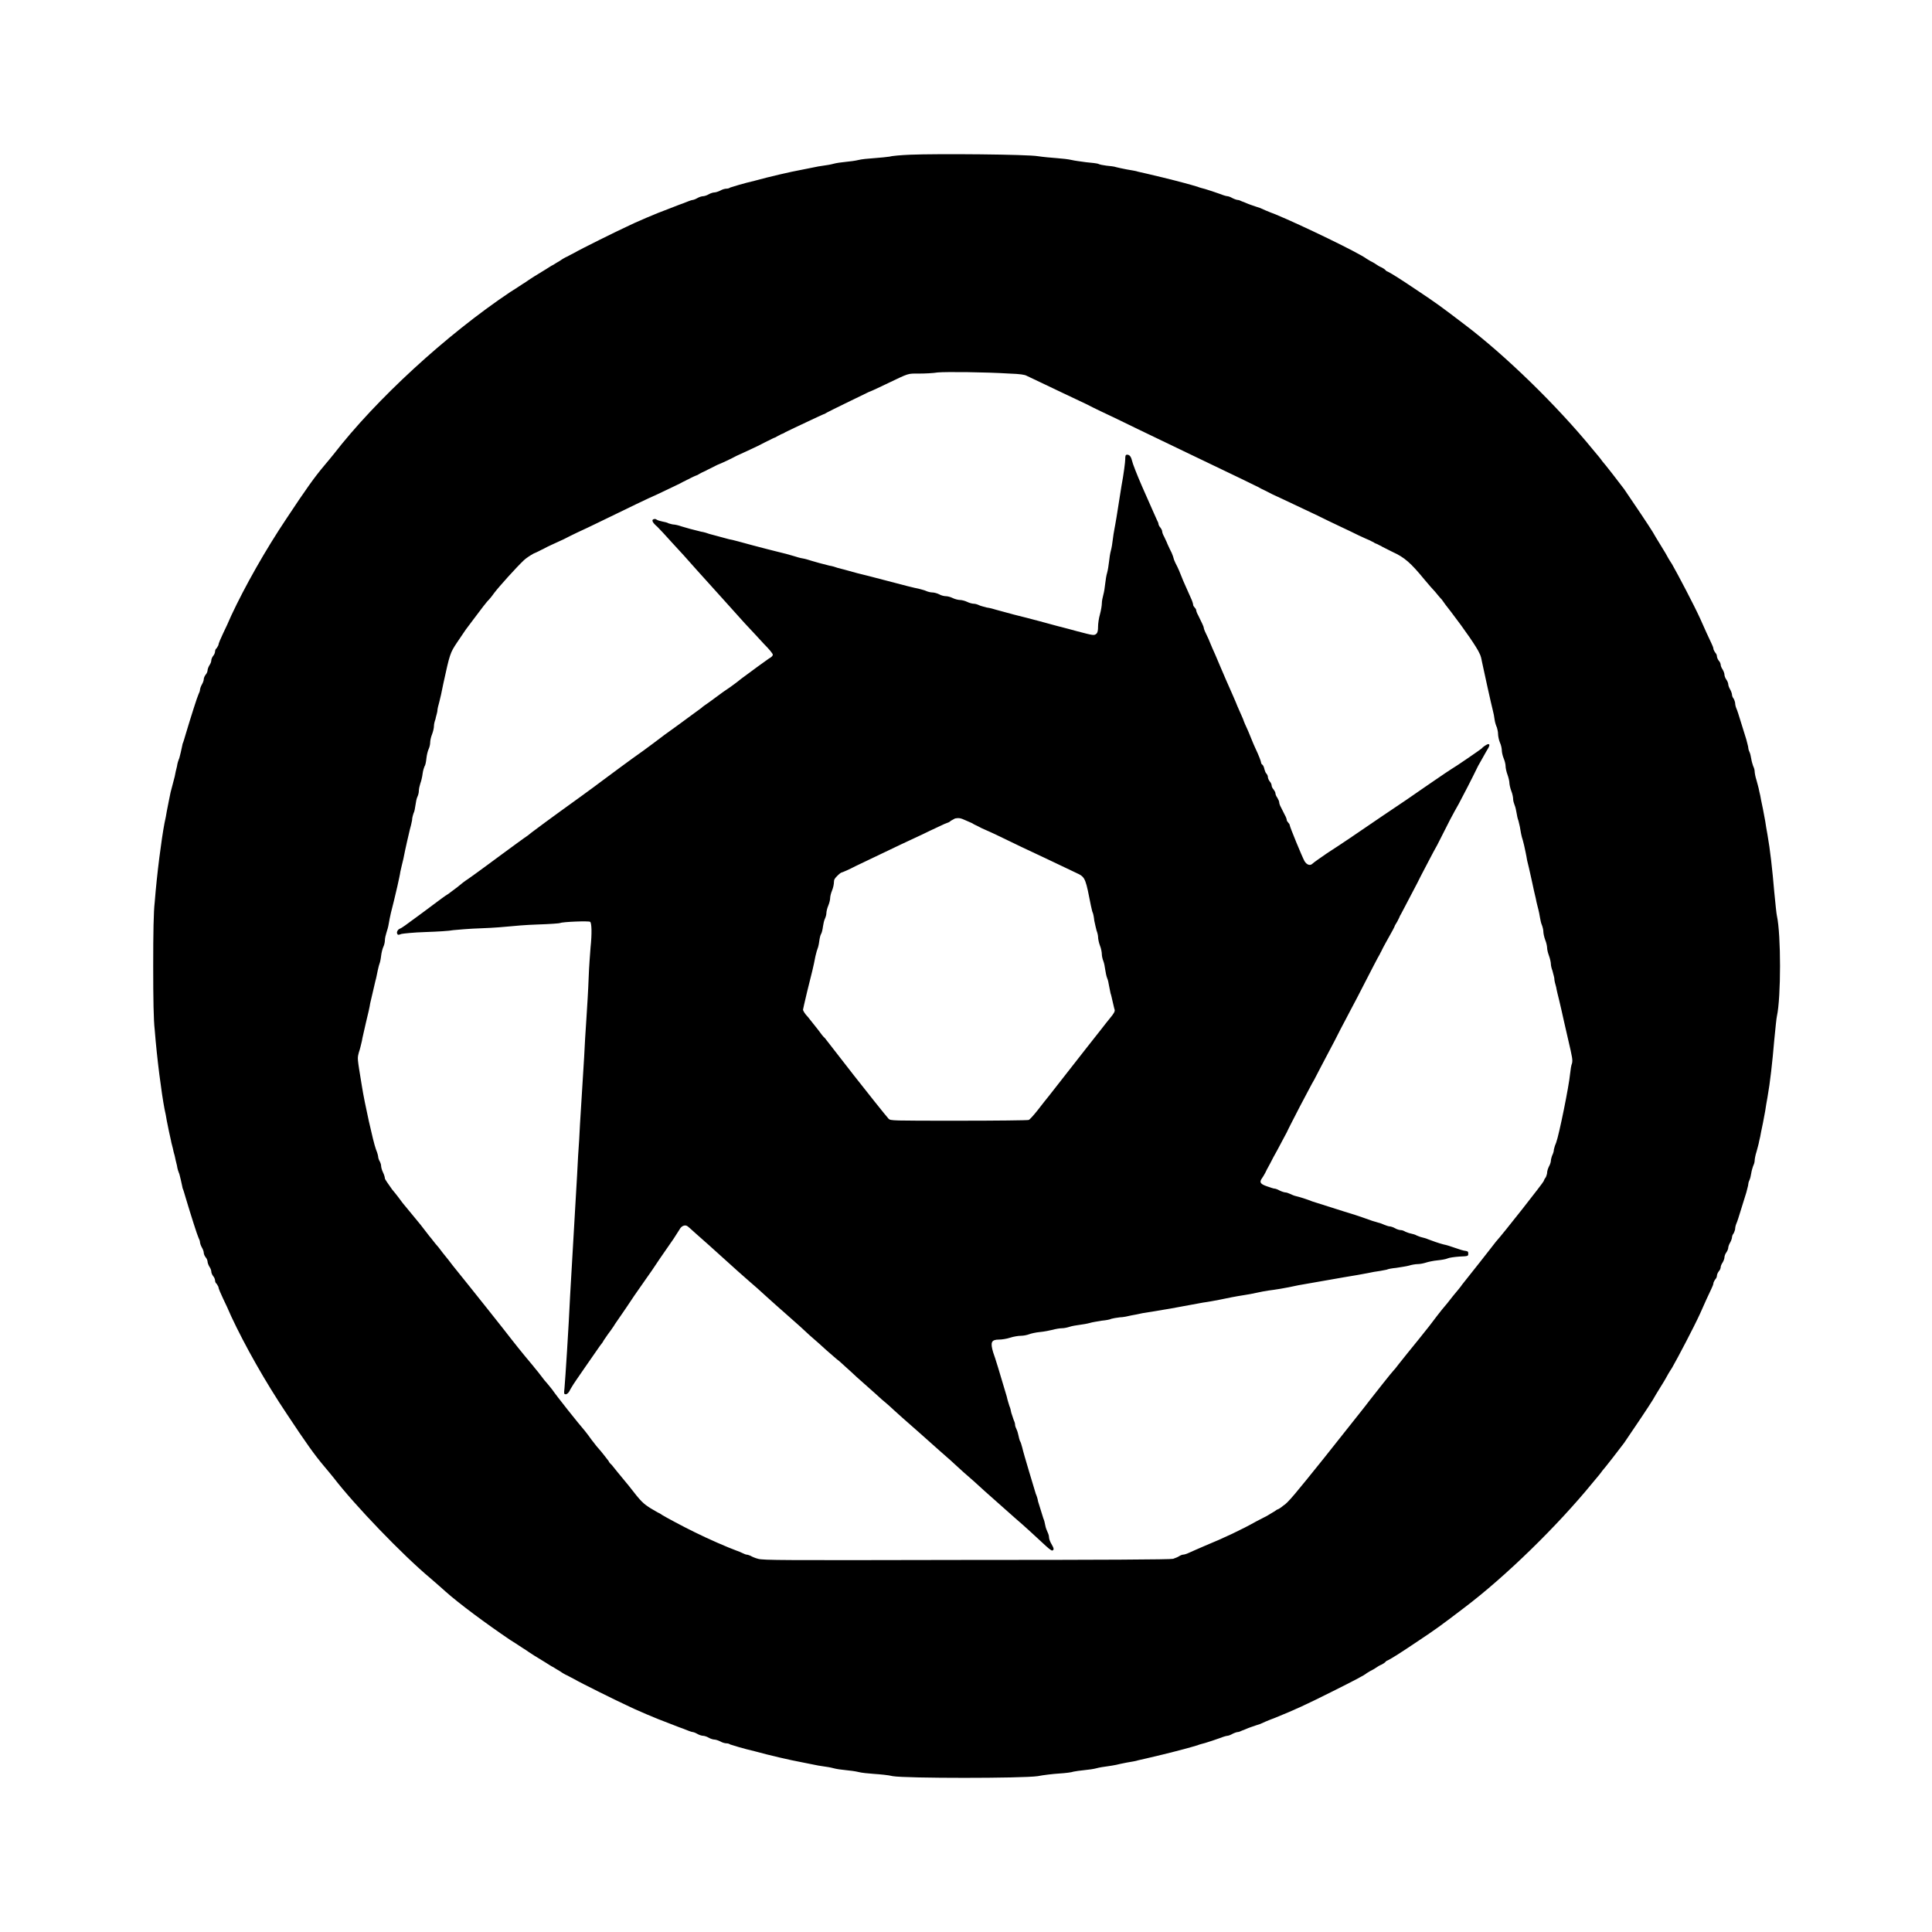
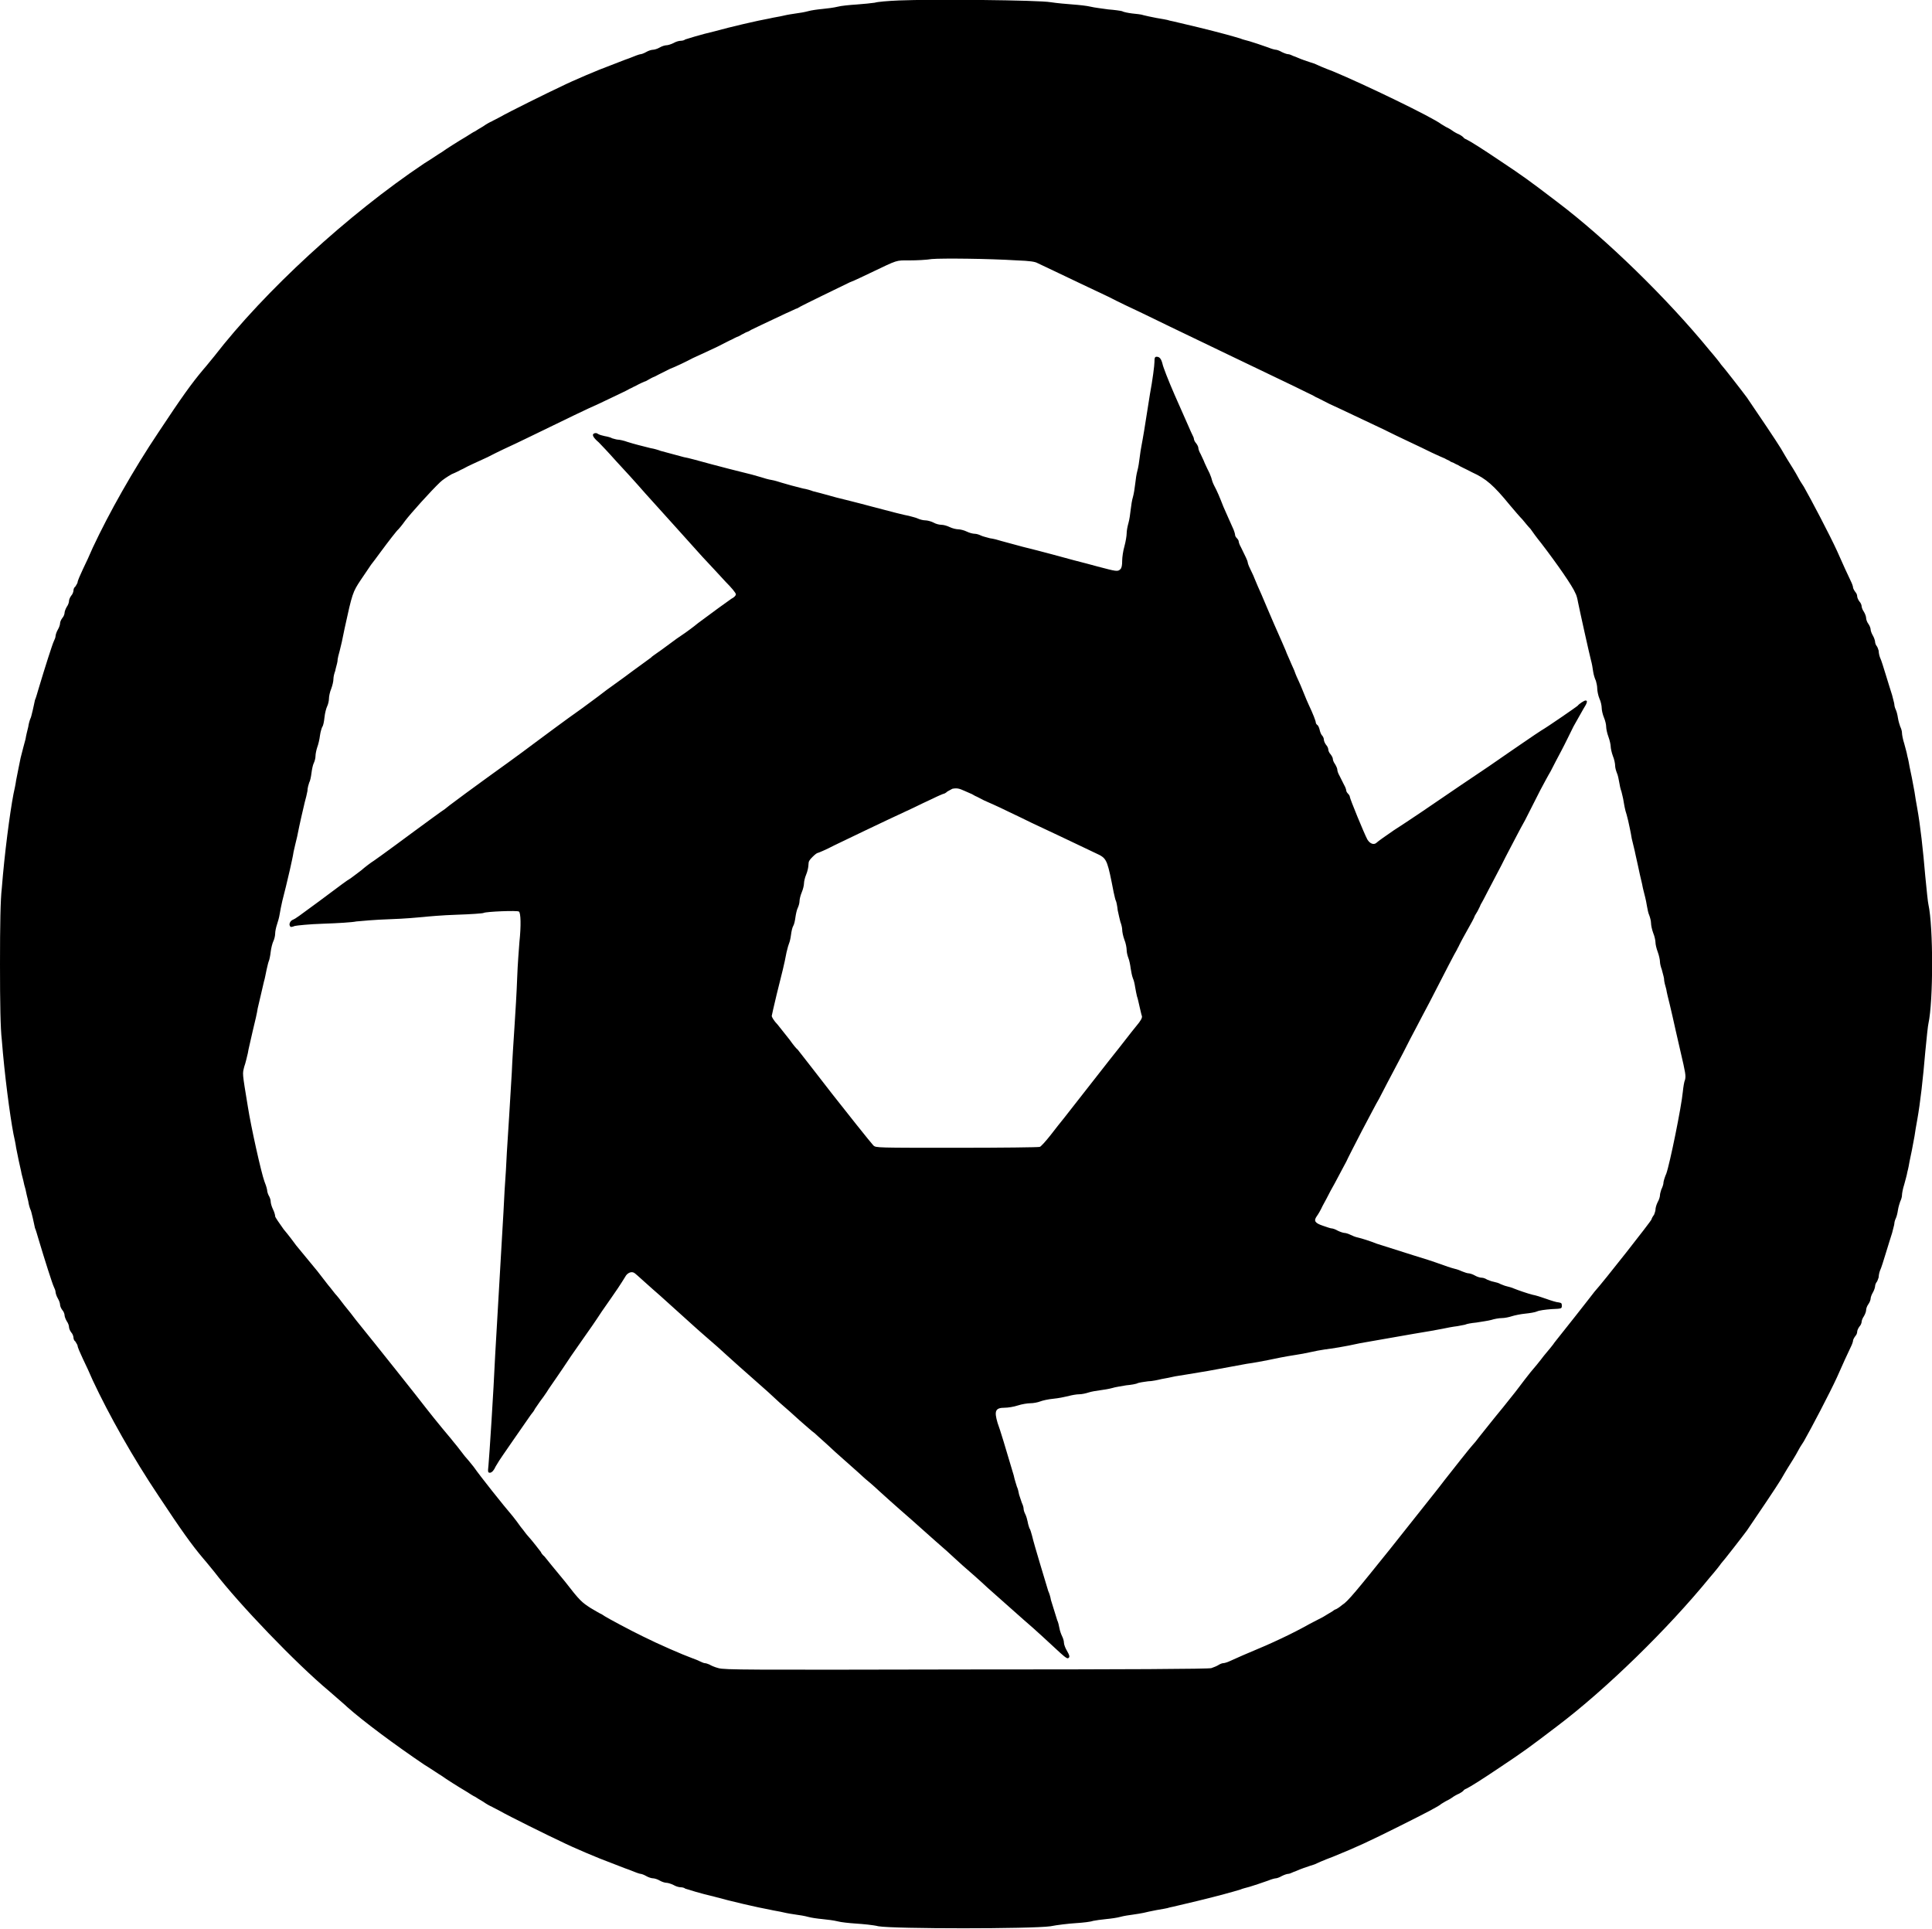
- <svg xmlns="http://www.w3.org/2000/svg" viewBox="0 0 512 512">
+ <svg xmlns="http://www.w3.org/2000/svg" viewBox="40.6 40.9 431.1 430.3">
  <path fill="#000" fill-rule="evenodd" d="M241.2 41C238.8 41.1 236.4 41.3 235.8 41.5C235.1 41.6 233.3 41.8 231.8 41.9C230.2 42 228.2 42.2 227.5 42.4C226.7 42.6 225.2 42.8 224.1 42.9C223 43 221.6 43.2 220.9 43.4C220.2 43.6 219 43.8 218.2 43.9C217.5 44 216.2 44.2 215.4 44.4C214.6 44.6 213.2 44.8 212.4 45C209.6 45.5 203.6 46.9 200 47.9C198.7 48.2 196.8 48.7 195.8 49C194.8 49.3 193.8 49.6 193.5 49.7C193.3 49.9 192.8 50 192.5 50C192.1 50 191.4 50.2 190.9 50.5C190.3 50.8 189.6 51 189.3 51C189 51 188.3 51.2 187.8 51.5C187.3 51.8 186.6 52 186.3 52C186 52 185.3 52.2 184.8 52.5C184.3 52.8 183.7 53 183.5 53C183.3 53 182.2 53.4 181 53.9C179.8 54.3 177.9 55.1 176.8 55.5C174.3 56.4 168.4 58.9 165.8 60.2C163.2 61.4 153.9 66 152.2 67C151.5 67.4 150.6 67.8 150.3 68C150 68.1 149.1 68.6 148.4 69.1C147.7 69.5 146.9 70 146.6 70.2C146.3 70.3 145.4 70.9 144.6 71.4C142.9 72.4 140.2 74.1 139.1 74.9C138.7 75.1 137 76.3 135.2 77.4C118.2 88.8 99.7 105.8 88.4 120.4C87.8 121.1 86.8 122.4 86 123.3C83.3 126.5 81.1 129.6 76 137.3C70.3 145.8 64.9 155.4 61.3 163.1C60.7 164.5 59.7 166.7 59.1 167.9C58.5 169.2 57.9 170.5 57.9 170.9C57.8 171.2 57.5 171.6 57.4 171.8C57.2 171.9 57 172.3 57 172.6C57 172.9 56.8 173.5 56.5 173.8C56.2 174.2 56 174.7 56 175C56 175.3 55.8 175.9 55.5 176.3C55.2 176.8 55 177.4 55 177.7C55 177.9 54.8 178.5 54.5 178.8C54.2 179.2 54 179.7 54 180C54 180.3 53.8 180.9 53.5 181.4C53.2 181.9 53 182.6 53 182.8C53 183.1 52.8 183.6 52.6 184C52.3 184.6 50.6 189.9 49.2 194.6C48.9 195.6 48.6 196.7 48.4 197.1C48.3 197.5 48.1 198.6 47.9 199.4C47.7 200.2 47.5 201.1 47.4 201.2C47.3 201.4 47 202.3 46.9 203.1C46.7 203.9 46.4 205.1 46.3 205.8C46 206.9 45.6 208.4 45.2 210C45 211.1 44.5 213.3 44.2 215C44.1 215.8 43.8 217.2 43.6 218.1C42.8 222.3 41.6 231.4 41 239.1C40.7 241.6 40.6 247.2 40.6 256C40.6 264.8 40.7 270.4 41 272.9C41.6 280.6 42.8 289.7 43.6 293.9C43.8 294.8 44.1 296.2 44.2 297C44.6 299 45 301 45.3 302.2C45.4 302.9 45.7 303.8 45.8 304.3C45.9 304.8 46.1 305.7 46.3 306.3C46.4 306.9 46.7 308.1 46.9 308.9C47 309.7 47.3 310.6 47.4 310.8C47.5 310.9 47.7 311.8 47.9 312.6C48.1 313.4 48.3 314.5 48.4 314.9C48.6 315.3 48.9 316.4 49.2 317.4C50.6 322.1 52.3 327.4 52.6 328C52.8 328.4 53 328.9 53 329.2C53 329.4 53.2 330.1 53.5 330.6C53.8 331.1 54 331.7 54 332C54 332.3 54.2 332.8 54.5 333.2C54.8 333.5 55 334.1 55 334.3C55 334.6 55.2 335.2 55.5 335.7C55.8 336.1 56 336.7 56 337C56 337.3 56.2 337.8 56.5 338.2C56.8 338.5 57 339.1 57 339.4C57 339.7 57.2 340.1 57.4 340.2C57.5 340.4 57.8 340.8 57.9 341.1C57.9 341.5 58.5 342.8 59.1 344.1C59.7 345.3 60.7 347.5 61.3 348.9C64.9 356.6 70.3 366.2 76 374.7C81.1 382.4 83.3 385.5 86 388.7C86.8 389.6 87.8 390.9 88.4 391.6C94 398.9 106.7 412.1 114 418.2C115.7 419.7 117.6 421.3 118.1 421.8C121.7 425 128.7 430.2 135.2 434.6C137 435.7 138.7 436.9 139.1 437.1C140.2 437.9 142.9 439.6 144.6 440.6C145.4 441.1 146.3 441.7 146.6 441.8C146.9 442 147.7 442.5 148.4 442.9C149.1 443.4 150 443.9 150.3 444C150.6 444.2 151.5 444.6 152.2 445C153.9 446 163.2 450.6 165.8 451.8C168.4 453.1 174.3 455.6 176.8 456.5C177.9 456.9 179.8 457.7 181 458.1C182.2 458.6 183.3 459 183.5 459C183.7 459 184.3 459.2 184.8 459.5C185.3 459.8 186 460 186.3 460C186.6 460 187.3 460.2 187.8 460.5C188.3 460.8 189 461 189.3 461C189.6 461 190.3 461.2 190.9 461.5C191.4 461.8 192.1 462 192.5 462C192.8 462 193.3 462.1 193.5 462.3C193.8 462.4 194.8 462.7 195.8 463C196.8 463.3 198.7 463.8 200 464.1C203.6 465.1 209.6 466.5 212.4 467C213.2 467.2 214.6 467.4 215.4 467.6C216.2 467.8 217.5 468 218.2 468.1C219 468.2 220.2 468.4 220.9 468.6C221.6 468.8 223 469 224.1 469.1C225.2 469.2 226.7 469.4 227.5 469.6C228.2 469.8 230.1 470 231.6 470.1C233.1 470.2 235.4 470.4 236.6 470.7C240.1 471.3 270.8 471.3 275 470.7C276.5 470.4 279.1 470.1 280.7 470C282.3 469.9 284 469.7 284.5 469.5C285 469.4 286.3 469.2 287.4 469.1C288.5 469 289.9 468.8 290.6 468.6C291.3 468.4 292.6 468.2 293.4 468.1C294.2 468 295.3 467.8 295.8 467.7C296.2 467.6 297.5 467.3 298.6 467.1C299.7 466.9 301.1 466.7 301.6 466.5C302.2 466.4 305 465.7 308 465C312.9 463.8 315.4 463.1 317.4 462.5C317.8 462.3 318.7 462.1 319.4 461.9C320.7 461.5 321.6 461.2 323.6 460.5C324.3 460.2 325.1 460 325.3 460C325.5 460 326.1 459.8 326.6 459.5C327.2 459.2 327.8 459 328.1 459C328.3 459 328.8 458.8 329.2 458.6C329.6 458.5 330.6 458 331.5 457.7C332.4 457.4 333.5 457 333.9 456.9C334.3 456.7 336.1 455.9 338 455.2C343.4 453 345.8 451.9 353 448.3C358.8 445.4 361.7 443.9 362.2 443.4C362.5 443.2 362.9 443 363.2 442.8C363.6 442.6 364.2 442.3 364.6 442C365 441.7 365.7 441.3 366.2 441.1C366.6 440.9 367 440.6 367.1 440.5C367.2 440.3 367.5 440.1 367.8 440C368.8 439.5 371.2 438 375.5 435.1C380.6 431.7 381.7 430.9 388 426.1C399 417.8 412.8 404.3 422.1 392.9C423.4 391.4 424.5 390 424.6 389.8C425.1 389.3 429.6 383.5 430.4 382.4C433 378.6 437.1 372.5 438 371C438.3 370.5 439.2 368.9 440.1 367.5C441 366.1 441.9 364.5 442.1 364.1C442.3 363.7 442.8 363 443.1 362.5C444.7 359.7 448.9 351.7 450.5 348.2C451.6 345.7 453.1 342.4 453.6 341.4C453.8 341 454.1 340.3 454.1 339.9C454.2 339.6 454.5 339.1 454.6 339C454.8 338.8 455 338.4 455 338.1C455 337.8 455.2 337.3 455.5 336.9C455.8 336.6 456 336.1 456 335.8C456 335.6 456.2 335 456.5 334.6C456.8 334.1 457 333.5 457 333.2C457 332.9 457.2 332.3 457.5 331.9C457.8 331.5 458 330.9 458 330.7C458 330.4 458.2 329.8 458.5 329.3C458.8 328.8 459 328.1 459 327.9C459 327.6 459.2 327.1 459.4 326.9C459.6 326.6 459.7 326.1 459.8 325.9C459.8 325.6 459.9 324.9 460.1 324.4C460.4 323.8 460.9 322.1 461.4 320.5C461.9 318.9 462.5 316.9 462.8 316C463 315.1 463.3 314.2 463.3 313.9C463.3 313.7 463.4 313.2 463.6 312.8C463.8 312.4 464 311.6 464.1 310.9C464.2 310.2 464.5 309.3 464.6 309C464.8 308.6 465 308 465 307.6C465 307.2 465.2 306.1 465.5 305.2C465.7 304.4 466.1 303.1 466.2 302.4C466.4 301.7 466.6 300.6 466.7 300C467 298.7 467.4 296.6 467.8 294.4C467.9 293.6 468.2 291.9 468.4 290.8C469.1 286.9 469.7 281.5 470.2 275.6C470.5 272.5 470.8 269.6 470.9 269.3C472 264.3 472 247.7 470.9 242.7C470.8 242.4 470.5 239.5 470.2 236.4C469.7 230.5 469.1 225.1 468.4 221.2C468.2 220.1 467.9 218.4 467.8 217.6C467.4 215.4 467 213.3 466.7 212C466.6 211.4 466.4 210.3 466.2 209.6C466.1 208.9 465.7 207.6 465.5 206.8C465.2 205.9 465 204.8 465 204.4C465 204 464.8 203.4 464.6 203C464.5 202.7 464.2 201.8 464.1 201.1C464 200.4 463.8 199.6 463.6 199.2C463.4 198.8 463.3 198.3 463.3 198.1C463.3 197.8 463 196.9 462.8 196C462.5 195.1 461.9 193.1 461.4 191.5C460.9 189.9 460.4 188.2 460.1 187.6C459.9 187.1 459.8 186.4 459.8 186.1C459.7 185.8 459.6 185.4 459.4 185.1C459.2 184.9 459 184.4 459 184.1C459 183.9 458.8 183.2 458.5 182.7C458.2 182.2 458 181.6 458 181.3C458 181.1 457.8 180.5 457.5 180.1C457.2 179.7 457 179.1 457 178.8C457 178.5 456.8 177.9 456.5 177.4C456.2 177 456 176.4 456 176.2C456 175.9 455.8 175.4 455.5 175.1C455.2 174.7 455 174.2 455 173.9C455 173.6 454.8 173.2 454.6 173C454.5 172.9 454.2 172.4 454.1 172.1C454.1 171.7 453.8 171 453.6 170.6C453.1 169.6 451.6 166.3 450.5 163.8C448.9 160.3 444.7 152.3 443.1 149.5C442.8 149 442.3 148.3 442.1 147.9C441.9 147.5 441 145.9 440.1 144.5C439.2 143.1 438.3 141.5 438 141C437.1 139.5 433 133.4 430.4 129.6C429.6 128.5 425.1 122.7 424.6 122.2C424.5 122 423.4 120.6 422.1 119.1C412.7 107.6 399 94.2 388 85.9C381.7 81.1 380.6 80.3 375.5 76.9C371.2 74 368.8 72.5 367.8 72C367.5 71.9 367.2 71.7 367.1 71.5C367 71.4 366.6 71.1 366.2 70.9C365.7 70.7 365 70.3 364.6 70C364.2 69.7 363.6 69.4 363.2 69.2C362.9 69 362.5 68.8 362.2 68.6C360.3 67.1 345 59.7 338 56.8C336.1 56.1 334.3 55.3 333.9 55.1C333.5 55 332.4 54.6 331.5 54.3C330.6 54 329.6 53.5 329.2 53.4C328.8 53.2 328.3 53 328.1 53C327.8 53 327.2 52.8 326.6 52.5C326.1 52.2 325.5 52 325.3 52C325.1 52 324.3 51.8 323.6 51.5C321.6 50.8 320.7 50.5 319.4 50.1C318.7 49.9 317.8 49.7 317.4 49.5C315.4 48.9 312.9 48.2 308 47C305 46.3 302.2 45.6 301.6 45.5C301.1 45.3 299.7 45.1 298.6 44.9C297.5 44.7 296.2 44.4 295.8 44.3C295.3 44.1 294.1 44 293.2 43.9C292.4 43.8 291.3 43.6 291 43.4C290.7 43.3 289.2 43.1 287.9 43C286.5 42.8 284.8 42.6 284 42.4C283.2 42.2 281.4 42 280 41.9C278.6 41.8 276.4 41.6 275.1 41.4C272.4 40.9 248.3 40.7 241.2 41M248.5 98.7C247.3 98.9 245.1 99 243.6 99C240.4 99 241.1 98.8 234.8 101.8C233.3 102.5 231.3 103.5 230.2 103.9C227.7 105.1 219.7 109 219.2 109.3C219 109.4 218.7 109.6 218.5 109.7C218.3 109.7 217.2 110.3 216 110.8C211.1 113.1 208.6 114.3 208.2 114.5C208 114.6 207.6 114.9 207.2 115C206.9 115.1 206.5 115.4 206.2 115.5C206 115.6 205.7 115.8 205.5 115.9C204.9 116.1 204.2 116.5 203.8 116.7C203.5 116.8 202.2 117.5 200.8 118.2C199.3 118.9 196.8 120.1 195.2 120.8C193.7 121.6 191.4 122.7 190.1 123.2C188.9 123.8 187.7 124.4 187.5 124.5C187.3 124.6 186.8 124.9 186.5 125C186.2 125.1 185.7 125.4 185.5 125.5C185.3 125.6 185 125.8 184.8 125.9C184.2 126.1 183.4 126.5 183 126.7C182.8 126.8 182.3 127.1 182 127.2C181.7 127.4 181.2 127.6 181 127.7C180.6 128 177.1 129.6 174.2 131C172.1 131.9 166.1 134.8 161.4 137.1C159.3 138.1 156.7 139.4 155.6 139.9C154.5 140.4 151.7 141.7 149.4 142.9C147 144 144.8 145 144.5 145.2C144.2 145.4 143.7 145.6 143.5 145.7C143.3 145.8 142.4 146.3 141.4 146.7C140.5 147.2 139.3 148 138.8 148.5C136.7 150.5 132.3 155.4 131 157.1C130.3 158.1 129.6 158.9 129.5 159C129.2 159.2 127.2 161.8 125.5 164.1C124.7 165.2 123.8 166.4 123.4 166.9C123 167.5 122 169 121.1 170.3C119.3 173 119.2 173.3 117.5 181.1C117.1 183.2 116.6 185.4 116.4 186.1C116.2 186.8 115.9 187.9 115.9 188.5C115.8 189.1 115.5 190 115.4 190.6C115.2 191.1 115 191.9 115 192.4C115 192.9 114.8 193.8 114.5 194.6C114.2 195.3 114 196.3 114 196.8C114 197.3 113.8 198.1 113.6 198.5C113.4 198.9 113.1 200 113 201C112.9 202 112.7 202.9 112.5 203.1C112.4 203.3 112.1 204.2 112 205C111.9 205.9 111.6 207.1 111.4 207.6C111.2 208.2 111 209.1 111 209.6C111 210.1 110.8 210.8 110.6 211.2C110.4 211.6 110.2 212.6 110.1 213.4C110 214.2 109.8 215.2 109.6 215.5C109.5 215.8 109.2 216.7 109.2 217.4C109.1 218 108.8 219.2 108.6 219.9C108.3 221.2 107.5 224.5 106.9 227.6C106.6 228.7 106.3 230.2 106.1 231C106 231.8 105.6 233.5 105.3 234.9C104.6 237.9 104.2 239.6 103.6 241.9C103.4 242.8 103.1 244.2 103 244.9C102.9 245.6 102.6 246.6 102.4 247.2C102.2 247.8 102 248.7 102 249.2C102 249.7 101.8 250.5 101.6 250.9C101.4 251.3 101.1 252.4 101 253.3C100.9 254.2 100.7 255.1 100.6 255.3C100.5 255.5 100.3 256.3 100.1 257.2C99.9 258.1 99.7 259.3 99.5 259.9C99.2 261.3 98.5 264.1 98.1 265.9C98 266.7 97.5 268.9 97 270.9C96.6 272.8 96 275.1 95.9 275.9C95.7 276.7 95.4 278.1 95.1 278.9C94.7 280.6 94.6 279.9 95.9 287.8C96.6 292.3 98.9 302.6 99.6 304.5C99.8 305 100.1 305.8 100.2 306.4C100.2 306.9 100.5 307.6 100.7 307.9C100.8 308.1 101 308.6 101 309C101 309.3 101.2 310.1 101.5 310.7C101.8 311.3 102 312 102 312.3C102 312.5 102.9 313.8 103.9 315.2C105 316.5 106.2 318.1 106.7 318.8C107.6 319.9 108.5 321 111.4 324.5C112.1 325.4 113.2 326.8 113.8 327.6C114.5 328.4 115.2 329.4 115.4 329.6C115.7 329.9 116.6 331 117.4 332.1C118.3 333.2 119.5 334.7 120 335.4C124.7 341.2 134.4 353.4 135.6 355C137.7 357.7 141.1 361.8 141.3 362C141.4 362.1 141.9 362.8 142.6 363.6C143.2 364.4 144 365.4 144.3 365.8C144.6 366.1 145.5 367.2 146.3 368.2C147.6 370.1 153.1 377 155 379.2C155.5 379.8 156.3 380.9 156.8 381.6C157.4 382.3 158 383.2 158.3 383.5C159.5 384.8 161.2 387.1 161.3 387.2C161.3 387.3 161.6 387.8 162.1 388.2C162.5 388.7 164.5 391.2 166.6 393.7C170 398.1 170.4 398.4 172.4 399.7C173.6 400.4 174.6 401 174.7 401C174.7 401 175.1 401.2 175.5 401.5C176.1 401.9 181.3 404.7 184 406C187.6 407.8 192.9 410.1 195.1 410.9C195.7 411.1 196.4 411.4 196.8 411.6C197.2 411.8 197.7 412 197.9 412C198.2 412 198.6 412.2 198.9 412.3C199.2 412.5 200.1 412.9 200.9 413.1C202.3 413.5 206.8 413.5 256.1 413.4C292.4 413.4 310.2 413.3 310.9 413.1C311.5 412.9 312.2 412.6 312.5 412.4C312.8 412.2 313.3 412 313.5 412C313.8 412 314.5 411.8 315.1 411.5C315.6 411.3 317.5 410.4 319.2 409.7C324.3 407.6 329 405.4 332.9 403.2C333.7 402.8 335 402.1 335.8 401.7C336.5 401.3 337.4 400.7 337.8 400.5C338.2 400.2 338.5 400 338.6 400C338.7 400 339.4 399.6 340.1 399C341.3 398.3 343.4 395.7 350.8 386.5C355.9 380.1 360.4 374.4 360.8 373.9C361.3 373.3 362.2 372.1 362.9 371.2C364.7 368.9 368.8 363.7 369.3 363.2C369.5 363 370.1 362.3 370.6 361.6C371.9 360 373.6 357.8 376 354.9C377 353.6 378.6 351.7 379.4 350.6C380.2 349.5 381.4 348 382.1 347.1C382.8 346.3 384.2 344.6 385.1 343.4C386.1 342.2 387.2 340.9 387.5 340.4C387.8 340 389.9 337.4 392.1 334.6C394.2 331.9 396.2 329.4 396.4 329.1C398.4 326.9 409 313.4 409.1 313C409.2 312.6 409.5 312.2 409.7 311.9C409.8 311.6 410 311.1 410 310.8C410 310.4 410.2 309.7 410.5 309.1C410.8 308.6 411 307.9 411 307.6C411 307.2 411.2 306.7 411.3 306.3C411.5 305.9 411.8 305.2 411.8 304.6C411.9 304.1 412.2 303.2 412.4 302.8C413.2 300.6 415.8 287.8 416.1 284.5C416.2 283.5 416.4 282.2 416.6 281.8C416.8 280.9 416.7 280.3 415.6 275.6C415.4 274.8 414.9 272.6 414.5 270.8C414.1 268.9 413.5 266.4 413.2 265.1C412.9 263.9 412.5 262.3 412.4 261.6C412.2 260.9 411.9 259.9 411.9 259.2C411.8 258.6 411.5 257.7 411.4 257.2C411.2 256.7 411 255.9 411 255.5C411 255.1 410.8 254.1 410.5 253.3C410.2 252.5 410 251.6 410 251.2C410 250.8 409.8 249.8 409.5 249.1C409.2 248.3 409 247.3 409 246.8C409 246.4 408.8 245.6 408.6 245.1C408.4 244.7 408.2 243.7 408.1 243.1C408 242.4 407.8 241.5 407.7 241.1C407.6 240.6 407.2 239.3 407 238.1C406.7 236.9 406.3 235.1 406.1 234.1C405.9 233.2 405.6 231.9 405.5 231.4C405.4 230.8 405 229.3 404.7 228C404.5 226.7 404.1 224.9 403.9 224C403.7 223.1 403.4 222.1 403.3 221.8C403.2 221.4 403 220.5 402.9 219.8C402.8 219 402.5 218 402.4 217.5C402.2 217 402 216.1 401.9 215.4C401.8 214.8 401.6 213.8 401.4 213.4C401.2 212.9 401 212.2 401 211.8C401 211.3 400.8 210.3 400.5 209.6C400.2 208.8 400 207.8 400 207.4C400 207.1 399.8 206.1 399.5 205.3C399.2 204.5 399 203.5 399 203.1C399 202.6 398.8 201.7 398.5 201C398.2 200.3 398 199.3 398 198.9C398 198.4 397.8 197.4 397.5 196.8C397.2 196.1 397 195 397 194.5C397 193.9 396.8 193.2 396.7 192.8C396.5 192.4 396.2 191.5 396.1 190.8C396 190 395.8 188.9 395.6 188.2C395.3 187.1 393.1 177.2 392.7 175.2C392.6 174.6 392.4 173.7 392.1 173.2C391.5 171.7 388.1 166.8 384.5 162.1C383.6 161 382.5 159.5 382.1 158.9C381.6 158.4 380.8 157.4 380.3 156.8C379.8 156.3 378.5 154.8 377.5 153.6C373.9 149.2 372.2 147.7 369.1 146.3C367.6 145.5 366.2 144.9 366 144.7C365.8 144.6 365.3 144.4 365 144.2C364.7 144.1 364.2 143.9 364 143.7C363.8 143.6 363.3 143.4 363 143.2C362.7 143.1 361.4 142.5 360.1 141.9C358.9 141.3 356.6 140.2 355.1 139.5C353.6 138.8 350.9 137.5 349.1 136.6C344.8 134.6 340.5 132.5 337.2 131C335.8 130.3 334.5 129.6 334.2 129.5C334 129.4 333.7 129.2 333.5 129.1C333.3 129 331.4 128.1 329.4 127.1C322.1 123.6 317.3 121.3 314.6 120C311.9 118.7 309 117.3 301.5 113.7C299.4 112.7 296.4 111.2 294.9 110.5C293.4 109.8 290.2 108.3 287.9 107.1C283 104.8 280.1 103.4 275.9 101.4C274.2 100.6 272.5 99.8 272.1 99.6C271.6 99.3 270.4 99.1 267.5 99C261.1 98.6 250.8 98.5 248.5 98.7M298.2 121.7C298.2 122.4 297.8 125.6 297.2 128.8C296.7 132 296.1 135.7 295.9 137C295.7 138.3 295.4 139.8 295.3 140.4C295.2 140.9 295 142.1 294.9 143C294.8 143.9 294.6 145.2 294.4 145.9C294.2 146.6 294 147.9 293.9 148.9C293.8 149.8 293.6 151.1 293.4 151.8C293.2 152.4 293 153.7 292.9 154.6C292.8 155.6 292.6 156.9 292.4 157.6C292.2 158.3 292 159.3 292 159.9C292 160.4 291.8 161.7 291.5 162.8C291.2 163.8 291 165.3 291 166C291 167 290.9 167.6 290.6 167.9C290 168.5 289.7 168.4 285.5 167.3C284.5 167 282.1 166.4 280.2 165.9C278.4 165.4 276.2 164.8 275.4 164.6C273.5 164.1 270.5 163.3 268.8 162.9C265.9 162.1 265.1 161.9 264 161.6C263.4 161.4 262.3 161.1 261.5 161C260.8 160.8 259.9 160.6 259.5 160.4C259.1 160.2 258.5 160 258.1 160C257.7 160 256.9 159.8 256.3 159.5C255.7 159.2 254.8 159 254.4 159C254 159 253.1 158.8 252.5 158.5C251.9 158.2 251.1 158 250.7 158C250.2 158 249.4 157.8 248.9 157.5C248.3 157.2 247.5 157 247 157C246.6 157 245.8 156.8 245.4 156.6C245 156.4 244.1 156.2 243.4 156C242.7 155.9 239.1 155 235.4 154C231.7 153 228 152.1 227.2 151.9C224 151 222.8 150.7 222 150.5C221.5 150.3 220.5 150 219.8 149.9C217.8 149.4 216.3 149 215 148.6C214.4 148.4 213.4 148.1 212.8 148C212.1 147.9 211.1 147.6 210.5 147.4C209.2 147 207.7 146.6 205.6 146.1C204.8 145.9 202 145.2 199.4 144.5C196.8 143.8 194 143 193.2 142.9C190.2 142.1 188.8 141.7 188 141.5C187.5 141.3 186.5 141 185.8 140.9C183.4 140.3 182.2 140 180.6 139.5C179.8 139.2 178.8 139 178.5 139C178.2 139 177.6 138.8 177.2 138.7C176.9 138.5 176.1 138.3 175.5 138.2C175 138.1 174.3 137.9 174 137.7C173.8 137.5 173.4 137.5 173.2 137.6C172.6 137.8 172.9 138.5 174.2 139.6C174.7 140.1 176.5 142 178 143.7C179.6 145.4 182.6 148.7 184.6 151C189.5 156.4 193.6 161 197.3 165.1C199 166.9 201.3 169.4 202.5 170.7C203.8 172 204.8 173.2 204.8 173.5C204.8 173.8 204.4 174.2 203.8 174.5C202.8 175.2 199.6 177.5 196.4 179.9C195.2 180.9 193.9 181.8 193.5 182.1C193.2 182.3 192.3 182.9 191.6 183.4C190.9 183.9 189.4 185 188.2 185.9C187.1 186.7 186 187.4 185.9 187.6C185.4 188 182.7 189.9 179.9 192C178.3 193.2 176.1 194.7 175.1 195.5C174.1 196.3 172 197.8 170.4 199C166.7 201.6 161.9 205.2 159.6 206.9C158.7 207.6 156.1 209.5 153.9 211.1C151.7 212.7 149.3 214.4 148.5 215C147.1 216 141.8 219.9 140.9 220.6C140.6 220.8 140.2 221.2 139.9 221.4C139.4 221.7 134.9 225 133 226.4C132.2 227 125.7 231.8 124.1 232.9C123.3 233.4 122 234.4 121.2 235.1C120.3 235.8 119.2 236.6 118.8 236.9C117.8 237.5 117.3 237.9 111.8 242C107.2 245.4 106.5 245.9 106 246.1C105.4 246.3 105 247.1 105.3 247.5C105.4 247.8 105.6 247.8 106.4 247.5C106.9 247.4 109.5 247.1 112.8 247C115.9 246.9 119.2 246.7 120.1 246.5C121.1 246.4 124.4 246.1 127.6 246C130.8 245.9 134.1 245.6 135.1 245.5C136 245.4 139.3 245.1 142.5 245C145.7 244.9 148.4 244.7 148.5 244.6C149 244.3 156.1 244 156.4 244.3C156.8 244.6 156.9 247.4 156.5 251.1C156.4 252.5 156.1 256.1 156 259.1C155.9 262.1 155.6 267 155.4 270C155.2 273 154.9 277.6 154.8 280.2C154.4 287 154 293.4 153.7 298C153.6 300.1 153.4 303.9 153.2 306.4C153.1 308.9 152.8 313.7 152.6 317.2C152 328 151.5 335.8 151.1 343.1C150.7 351.9 149.8 365.6 149.6 367.8C149.4 369.5 149.5 369.5 150 369.5C150.4 369.4 150.8 369 151.2 368.1C151.6 367.4 152.3 366.3 152.8 365.6C153.6 364.4 156.2 360.7 158.2 357.8C158.8 356.9 159.4 356.1 159.5 356C159.6 355.9 159.8 355.6 160 355.2C160.2 354.9 160.7 354.2 161.1 353.6C161.5 353.1 162.2 352.1 162.6 351.5C163 350.8 164.1 349.3 164.9 348.1C165.7 346.9 166.7 345.5 167 345C167.6 344.1 167.9 343.6 171 339.2C171.8 338.1 173.6 335.5 174.9 333.5C176.3 331.5 177.9 329.2 178.5 328.3C179.1 327.4 179.8 326.3 180.1 325.8C180.5 325 181.4 324.5 182.1 324.9C182.3 325 183.3 325.9 184.4 326.9C185.5 327.9 187.1 329.3 187.9 330C190 331.9 193.2 334.8 194 335.5C194.8 336.2 195.5 336.9 198.5 339.5C199.7 340.5 201.7 342.3 203 343.5C204.3 344.7 206.8 346.9 208.5 348.4C210.2 349.9 211.8 351.3 212 351.5C212.2 351.7 213.4 352.8 214.6 353.9C215.9 355 217.9 356.8 219.1 357.9C220.4 359 221.8 360.3 222.4 360.7C222.9 361.2 225 363 227 364.9C229 366.7 232 369.3 233.6 370.8C235.3 372.2 236.7 373.5 236.9 373.7C237 373.8 240.2 376.7 244 380C247.8 383.4 251.3 386.5 251.9 387C252.4 387.5 254 388.9 255.4 390.2C256.8 391.4 259.3 393.6 261 395.2C262.7 396.7 266.3 399.9 269 402.3C271.7 404.6 274.9 407.6 276.2 408.8C277.7 410.2 278.6 411 278.9 410.9C279.4 410.7 279.3 410.3 278.6 409.1C278.3 408.6 278 407.8 278 407.4C278 407 277.8 406.4 277.6 406C277.4 405.6 277.1 404.8 277 404.2C276.9 403.6 276.7 402.8 276.5 402.4C276.1 401.1 275.5 399.2 275.1 397.9C275 397.2 274.7 396.3 274.5 395.9C274 394.2 271.3 385.4 270.9 383.6C270.7 382.9 270.5 382.1 270.3 381.9C270.2 381.6 270 381 269.9 380.4C269.8 379.9 269.6 379.2 269.4 378.8C269.2 378.4 269 377.9 269 377.5C269 377.2 268.8 376.6 268.6 376.2C268.4 375.7 268.2 374.9 268 374.4C267.9 373.8 267.7 373 267.5 372.6C267.4 372.2 267 371.1 266.8 370.1C265 364 263.7 359.7 263.2 358.4C262.4 355.7 262.7 355 264.8 355C265.5 355 266.8 354.8 267.7 354.5C268.6 354.2 269.9 354 270.5 354C271.2 354 272.2 353.8 272.7 353.6C273.2 353.4 274.5 353.1 275.6 353C276.7 352.9 278.2 352.6 279 352.4C279.7 352.2 280.8 352 281.4 352C282 352 282.9 351.8 283.5 351.6C284.1 351.4 285.3 351.2 286.1 351.1C286.9 351 288.1 350.8 288.8 350.6C289.4 350.4 290.8 350.2 291.9 350C293 349.9 294.2 349.7 294.5 349.5C294.8 349.4 295.9 349.2 296.8 349.1C297.6 349.1 299 348.8 299.8 348.6C300.5 348.5 301.9 348.2 302.8 348C303.6 347.9 307 347.3 310.1 346.8C313.3 346.2 317.2 345.5 318.8 345.2C320.3 345 322.4 344.6 323.4 344.4C325.3 344 327.2 343.6 329.8 343.2C330.6 343.1 332.1 342.8 333 342.6C333.9 342.4 335.4 342.1 336.2 342C337.8 341.8 340.5 341.4 344.1 340.6C346.3 340.2 350.4 339.5 356.1 338.5C358.6 338.1 361.4 337.6 362.4 337.4C363.3 337.2 364.9 336.9 365.8 336.8C366.7 336.6 367.6 336.5 367.7 336.4C367.9 336.3 368.9 336.1 370 336C371.2 335.8 372.7 335.6 373.4 335.4C374 335.2 375.1 335 375.7 335C376.3 335 377.3 334.8 377.9 334.6C378.5 334.4 379.9 334.1 381 334C382 333.9 383.2 333.7 383.6 333.5C384 333.3 385.4 333.1 386.8 333C389.1 332.9 389.1 332.9 389.1 332.2C389.1 331.7 389 331.6 388.4 331.5C388 331.5 386.7 331.1 385.6 330.7C384.5 330.3 383.2 329.9 382.6 329.8C381.4 329.5 379.4 328.8 378.4 328.4C378 328.2 377.2 328 376.8 327.9C376.3 327.8 375.7 327.5 375.4 327.4C375.1 327.2 374.4 327 373.9 326.9C373.3 326.8 372.7 326.5 372.4 326.4C372.1 326.2 371.6 326 371.3 326C370.9 326 370.2 325.8 369.7 325.5C369.2 325.2 368.5 325 368.2 325C368 325 367.4 324.8 366.9 324.6C366.5 324.4 365.7 324.1 365.2 324C364.4 323.8 363.2 323.4 361 322.6C360.5 322.4 358.3 321.7 356 321C349.7 319 348.7 318.7 347.8 318.4C346.3 317.8 344.4 317.2 343.5 317C343 316.9 342.3 316.6 341.9 316.4C341.5 316.2 340.9 316 340.6 316C340.4 316 339.7 315.8 339.1 315.5C338.6 315.2 338 315 337.8 315C337.5 315 336.7 314.7 335.8 314.4C334 313.8 333.7 313.3 334.4 312.3C334.7 311.9 335.3 310.9 335.7 310C336.2 309.1 337 307.6 337.5 306.6C338 305.7 338.9 304.1 339.4 303.1C339.9 302.2 340.6 300.8 341 300.1C341.3 299.4 342.9 296.3 344.5 293.2C346.1 290.2 347.8 286.9 348.3 286.1C349.1 284.5 350.6 281.7 353.7 275.8C354.7 273.8 356 271.3 356.6 270.2C357.1 269.2 358.5 266.6 359.6 264.5C363.3 257.3 365.2 253.6 365.7 252.8C365.8 252.5 366.1 252.1 366.2 251.8C366.4 251.4 366.8 250.6 367.2 249.9C369.1 246.5 369.5 245.8 369.7 245.2C369.9 244.9 370.1 244.5 370.3 244.2C370.4 244 370.6 243.6 370.8 243.2C370.9 242.9 371.1 242.5 371.3 242.2C371.5 241.9 373.1 238.7 375.6 234C376.1 233 377 231.2 377.6 230.1C378.2 229 379.6 226.2 380.9 223.9C382.1 221.5 383.6 218.6 384.3 217.2C385 215.9 386 214 386.6 213C387.1 212 388.2 209.9 389 208.4C389.8 206.9 391 204.4 391.7 203C392.5 201.6 393.5 199.8 393.9 199.1C394.8 197.7 394.9 197.2 394.4 197.2C394.1 197.2 393 197.9 392.6 198.4C392.4 198.6 385.9 203.1 384.5 203.9C384 204.2 382.4 205.3 380.2 206.8C379.2 207.5 375.8 209.8 372.8 211.9C367.6 215.4 365.8 216.6 357.9 222C356.4 223 353.6 224.9 351.7 226.1C349.8 227.4 348.1 228.6 347.8 228.9C347.2 229.5 346.3 229.2 345.7 228.2C345 226.9 341.8 219.1 341.8 218.7C341.8 218.5 341.6 218.2 341.4 218C341.2 217.8 341 217.5 341 217.3C341 217.1 340.8 216.5 340.5 216C340.2 215.4 339.8 214.6 339.5 214C339.2 213.5 339 212.9 339 212.6C339 212.4 338.8 211.9 338.5 211.4C338.2 211 338 210.5 338 210.2C338 210 337.8 209.6 337.5 209.2C337.2 208.9 337 208.4 337 208.2C337 207.9 336.8 207.4 336.5 207.1C336.2 206.7 336 206.2 336 205.9C336 205.6 335.8 205.2 335.6 205C335.4 204.8 335.2 204.3 335.1 203.9C335 203.4 334.8 202.9 334.6 202.7C334.4 202.6 334.2 202.3 334.2 202.1C334.2 201.8 333.6 200.2 332.6 198.1C332.4 197.7 331.9 196.5 331.5 195.5C331.1 194.5 330.6 193.3 330.4 192.9C330.2 192.5 329.7 191.4 329.4 190.5C329 189.6 328.5 188.5 328.3 188C328.1 187.5 327.7 186.7 327.5 186.1C327 184.9 326.5 183.8 325.8 182.2C325.5 181.6 324.5 179.2 323.5 176.9C322.5 174.5 321.5 172.2 321.3 171.8C321.1 171.3 320.7 170.4 320.5 169.9C320.3 169.3 319.8 168.4 319.5 167.7C319.2 167.1 319 166.5 319 166.3C319 166.1 318.5 165 317.5 163C317.2 162.5 317 161.9 317 161.7C317 161.5 316.8 161.2 316.6 161C316.4 160.8 316.2 160.5 316.2 160.3C316.2 160.1 316 159.3 315.6 158.5C314.9 156.9 314.6 156.3 313.6 154C312.7 151.7 312.2 150.5 311.5 149.2C311.2 148.6 311 148 311 147.9C311 147.8 310.8 147.2 310.5 146.5C310.2 145.9 309.7 144.9 309.4 144.2C309.2 143.6 308.7 142.7 308.5 142.2C308.2 141.7 308 141.1 308 140.9C308 140.6 307.8 140.2 307.5 139.8C307.2 139.5 307 139 307 138.8C307 138.6 306.8 138.2 306.6 137.8C306.2 137 306 136.4 302.7 129C301.3 125.8 300.1 122.7 300 122.1C299.7 120.9 299.3 120.5 298.7 120.5C298.3 120.5 298.2 120.7 298.2 121.7M253.1 216.9C252.9 217 252.4 217.3 252 217.5C251.7 217.8 251.3 218 251.2 218C251.1 218 249.9 218.5 248.7 219.1C247.4 219.7 245.5 220.6 244.5 221.1C241.7 222.4 237.8 224.2 226.8 229.5C224.9 230.5 223.2 231.2 223.1 231.2C222.9 231.2 222.4 231.6 221.9 232.1C221.2 232.8 221 233.1 221 233.8C221 234.3 220.8 235.3 220.5 236C220.2 236.7 220 237.6 220 238C220 238.4 219.8 239.3 219.5 240C219.2 240.7 219 241.6 219 242C219 242.4 218.8 243.1 218.6 243.5C218.4 243.9 218.2 244.8 218.1 245.5C218 246.3 217.8 247.2 217.6 247.5C217.4 247.8 217.2 248.7 217.1 249.5C217 250.3 216.8 251.1 216.7 251.3C216.6 251.5 216.3 252.5 216.1 253.4C215.6 256.1 215.1 258 213.9 262.8C213.3 265.3 212.8 267.5 212.8 267.6C212.8 267.8 213.3 268.7 214.1 269.5C214.8 270.4 216 271.9 216.8 272.9C217.5 273.9 218.3 274.9 218.6 275.1C219 275.6 224.3 282.4 226.3 285C228.8 288.2 235 296 235.5 296.5C236.1 297 236.1 297 254.2 297C264.1 297 272.4 296.9 272.6 296.8C272.8 296.8 273.9 295.6 275 294.2C276.1 292.8 277.4 291.1 278 290.4C279 289.1 284.5 282.1 288.1 277.5C291.7 273 292.7 271.6 294.1 269.9C295.2 268.6 295.5 268 295.4 267.6C295.3 267.4 295.1 266.4 294.9 265.6C294.7 264.8 294.5 263.7 294.3 263.2C294.2 262.8 294 261.8 293.9 261.2C293.8 260.5 293.6 259.6 293.4 259.2C293.2 258.7 293 257.7 292.9 257C292.8 256.2 292.6 255.2 292.4 254.7C292.2 254.2 292 253.4 292 252.9C292 252.4 291.8 251.3 291.5 250.6C291.2 249.8 291 248.8 291 248.3C291 247.9 290.8 247.1 290.6 246.6C290.5 246.2 290.2 245 290 244C289.9 243 289.7 242.1 289.6 241.9C289.5 241.8 289.3 240.9 289.1 240C287.8 233.3 287.6 232.6 286 231.7C285.1 231.3 280 228.8 270.8 224.5C269.6 223.9 267.1 222.7 265.2 221.8C263.4 220.9 261.1 219.9 260.2 219.5C259.4 219.1 258.5 218.6 258.2 218.5C258 218.4 257.7 218.2 257.5 218.1C257.3 218 256.6 217.7 255.9 217.4C254.6 216.8 254.1 216.7 253.1 216.9" />
</svg>
